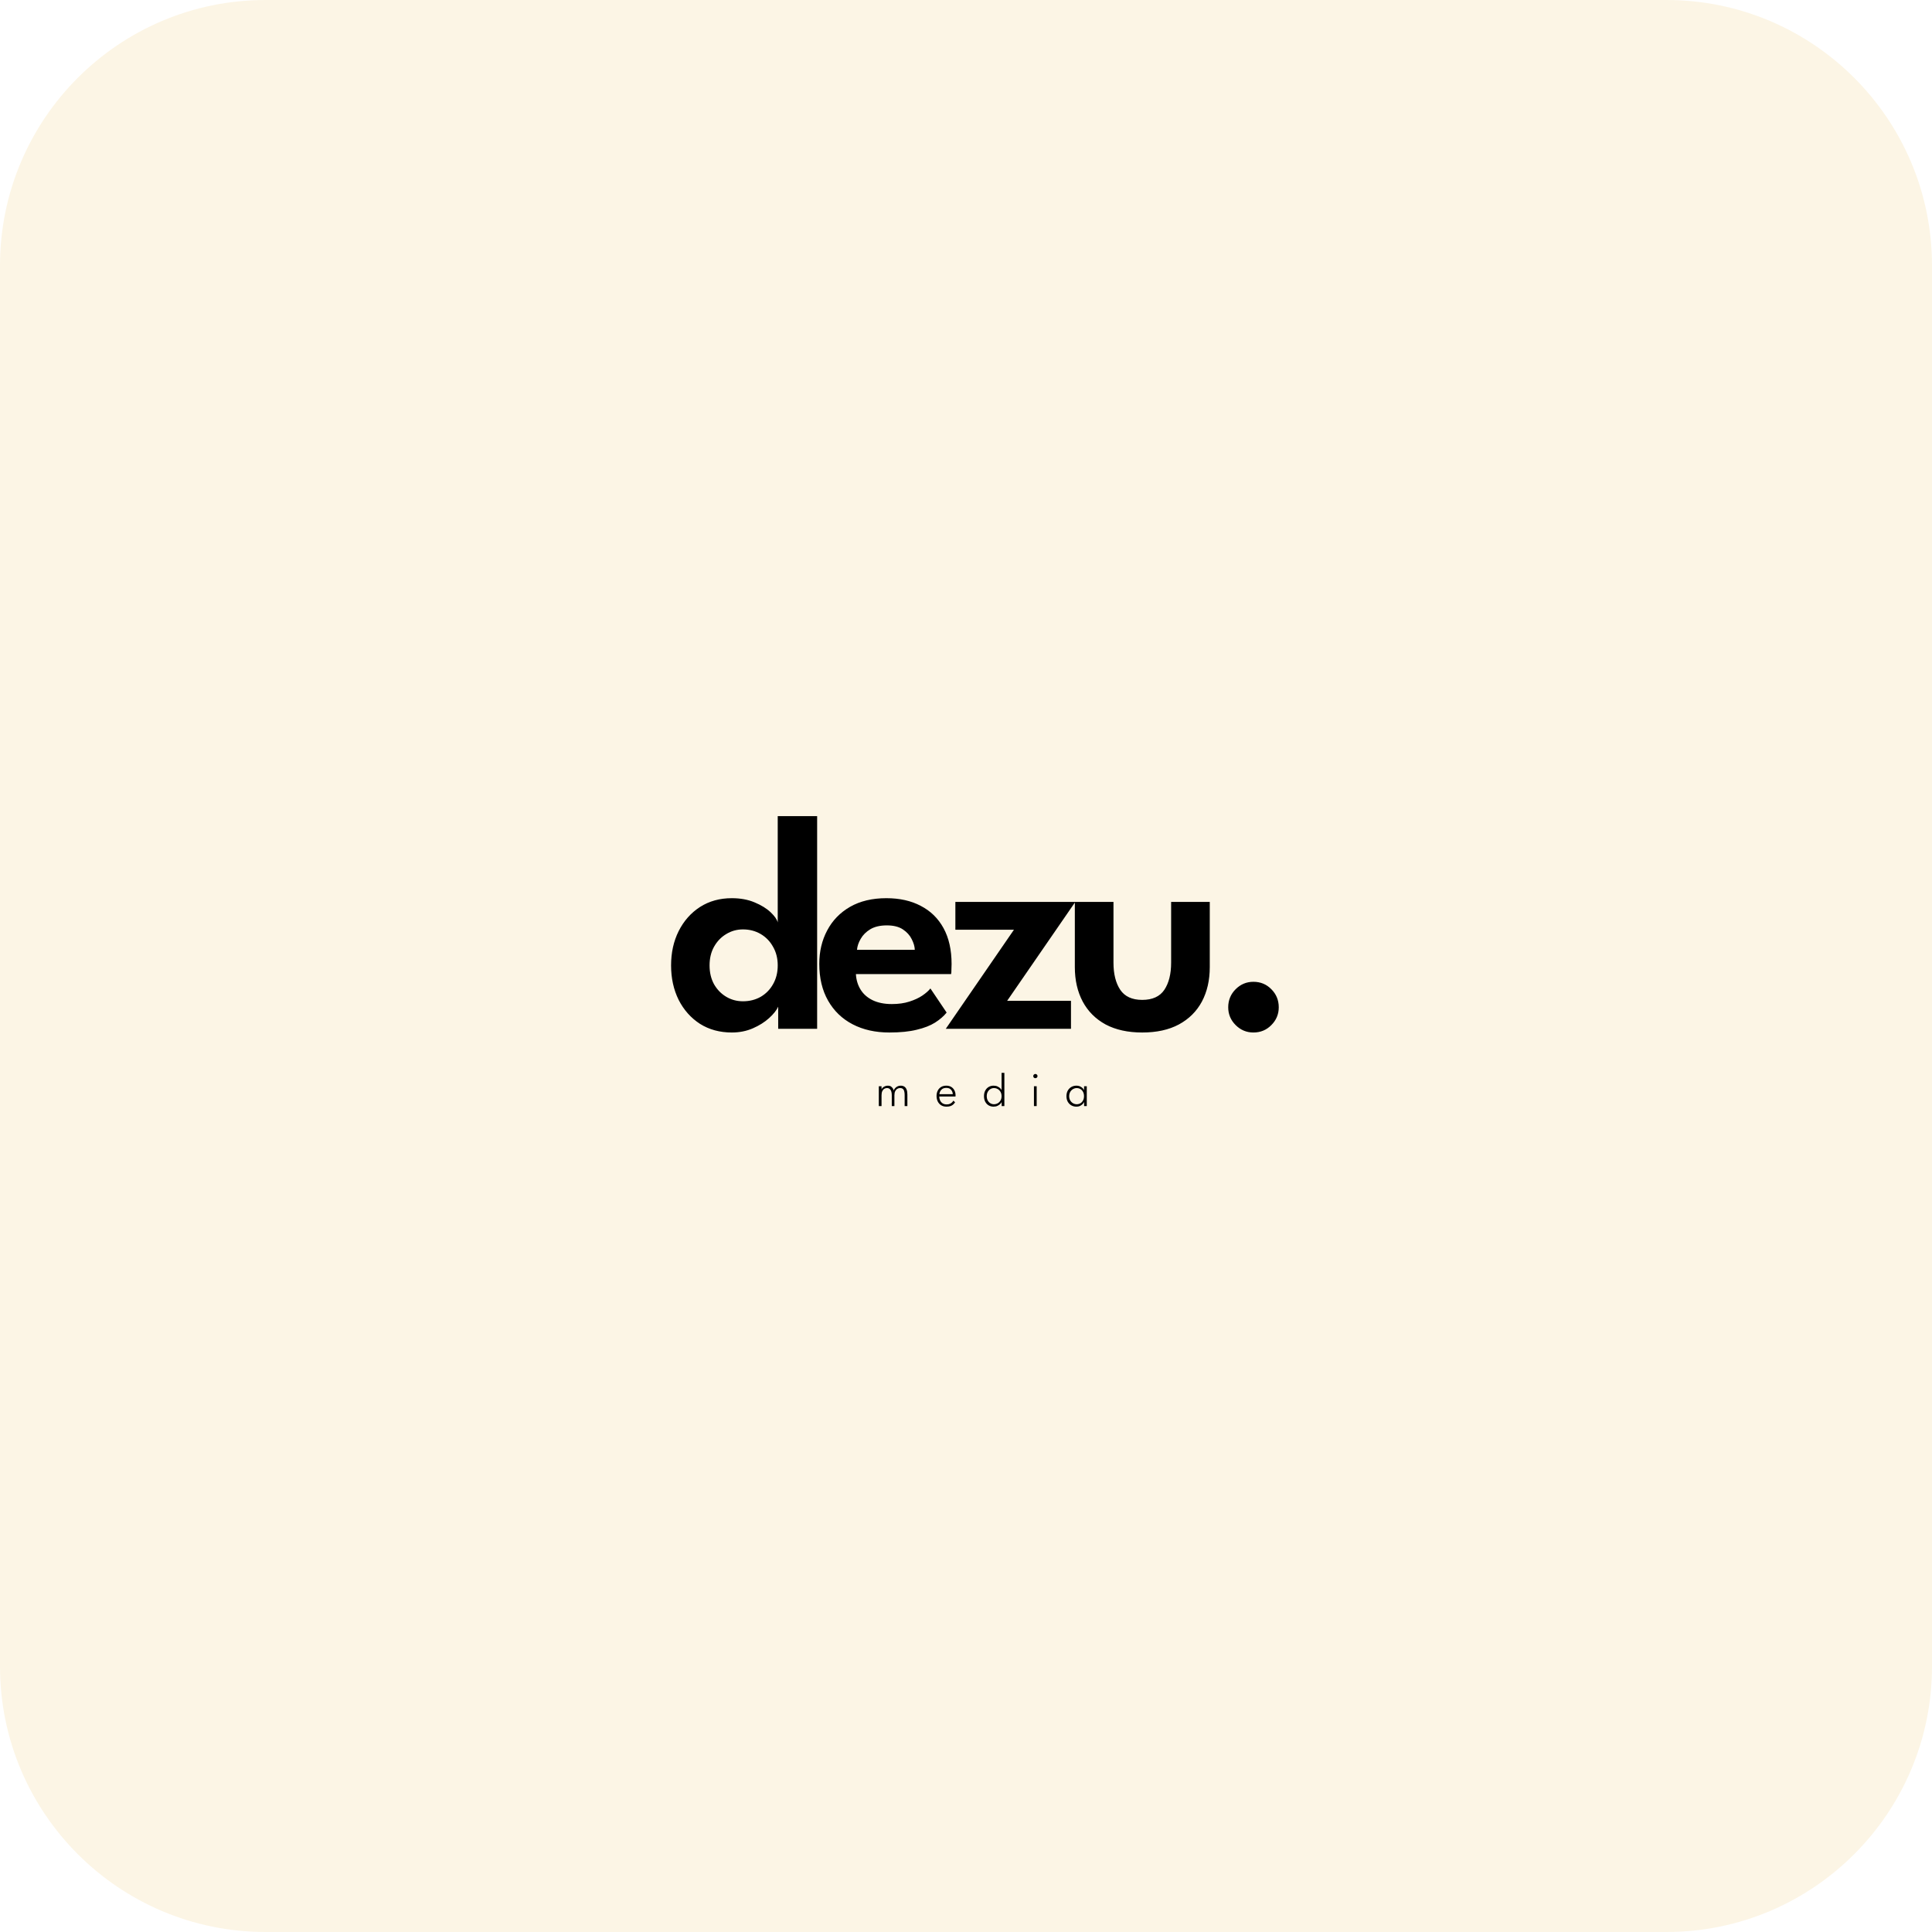
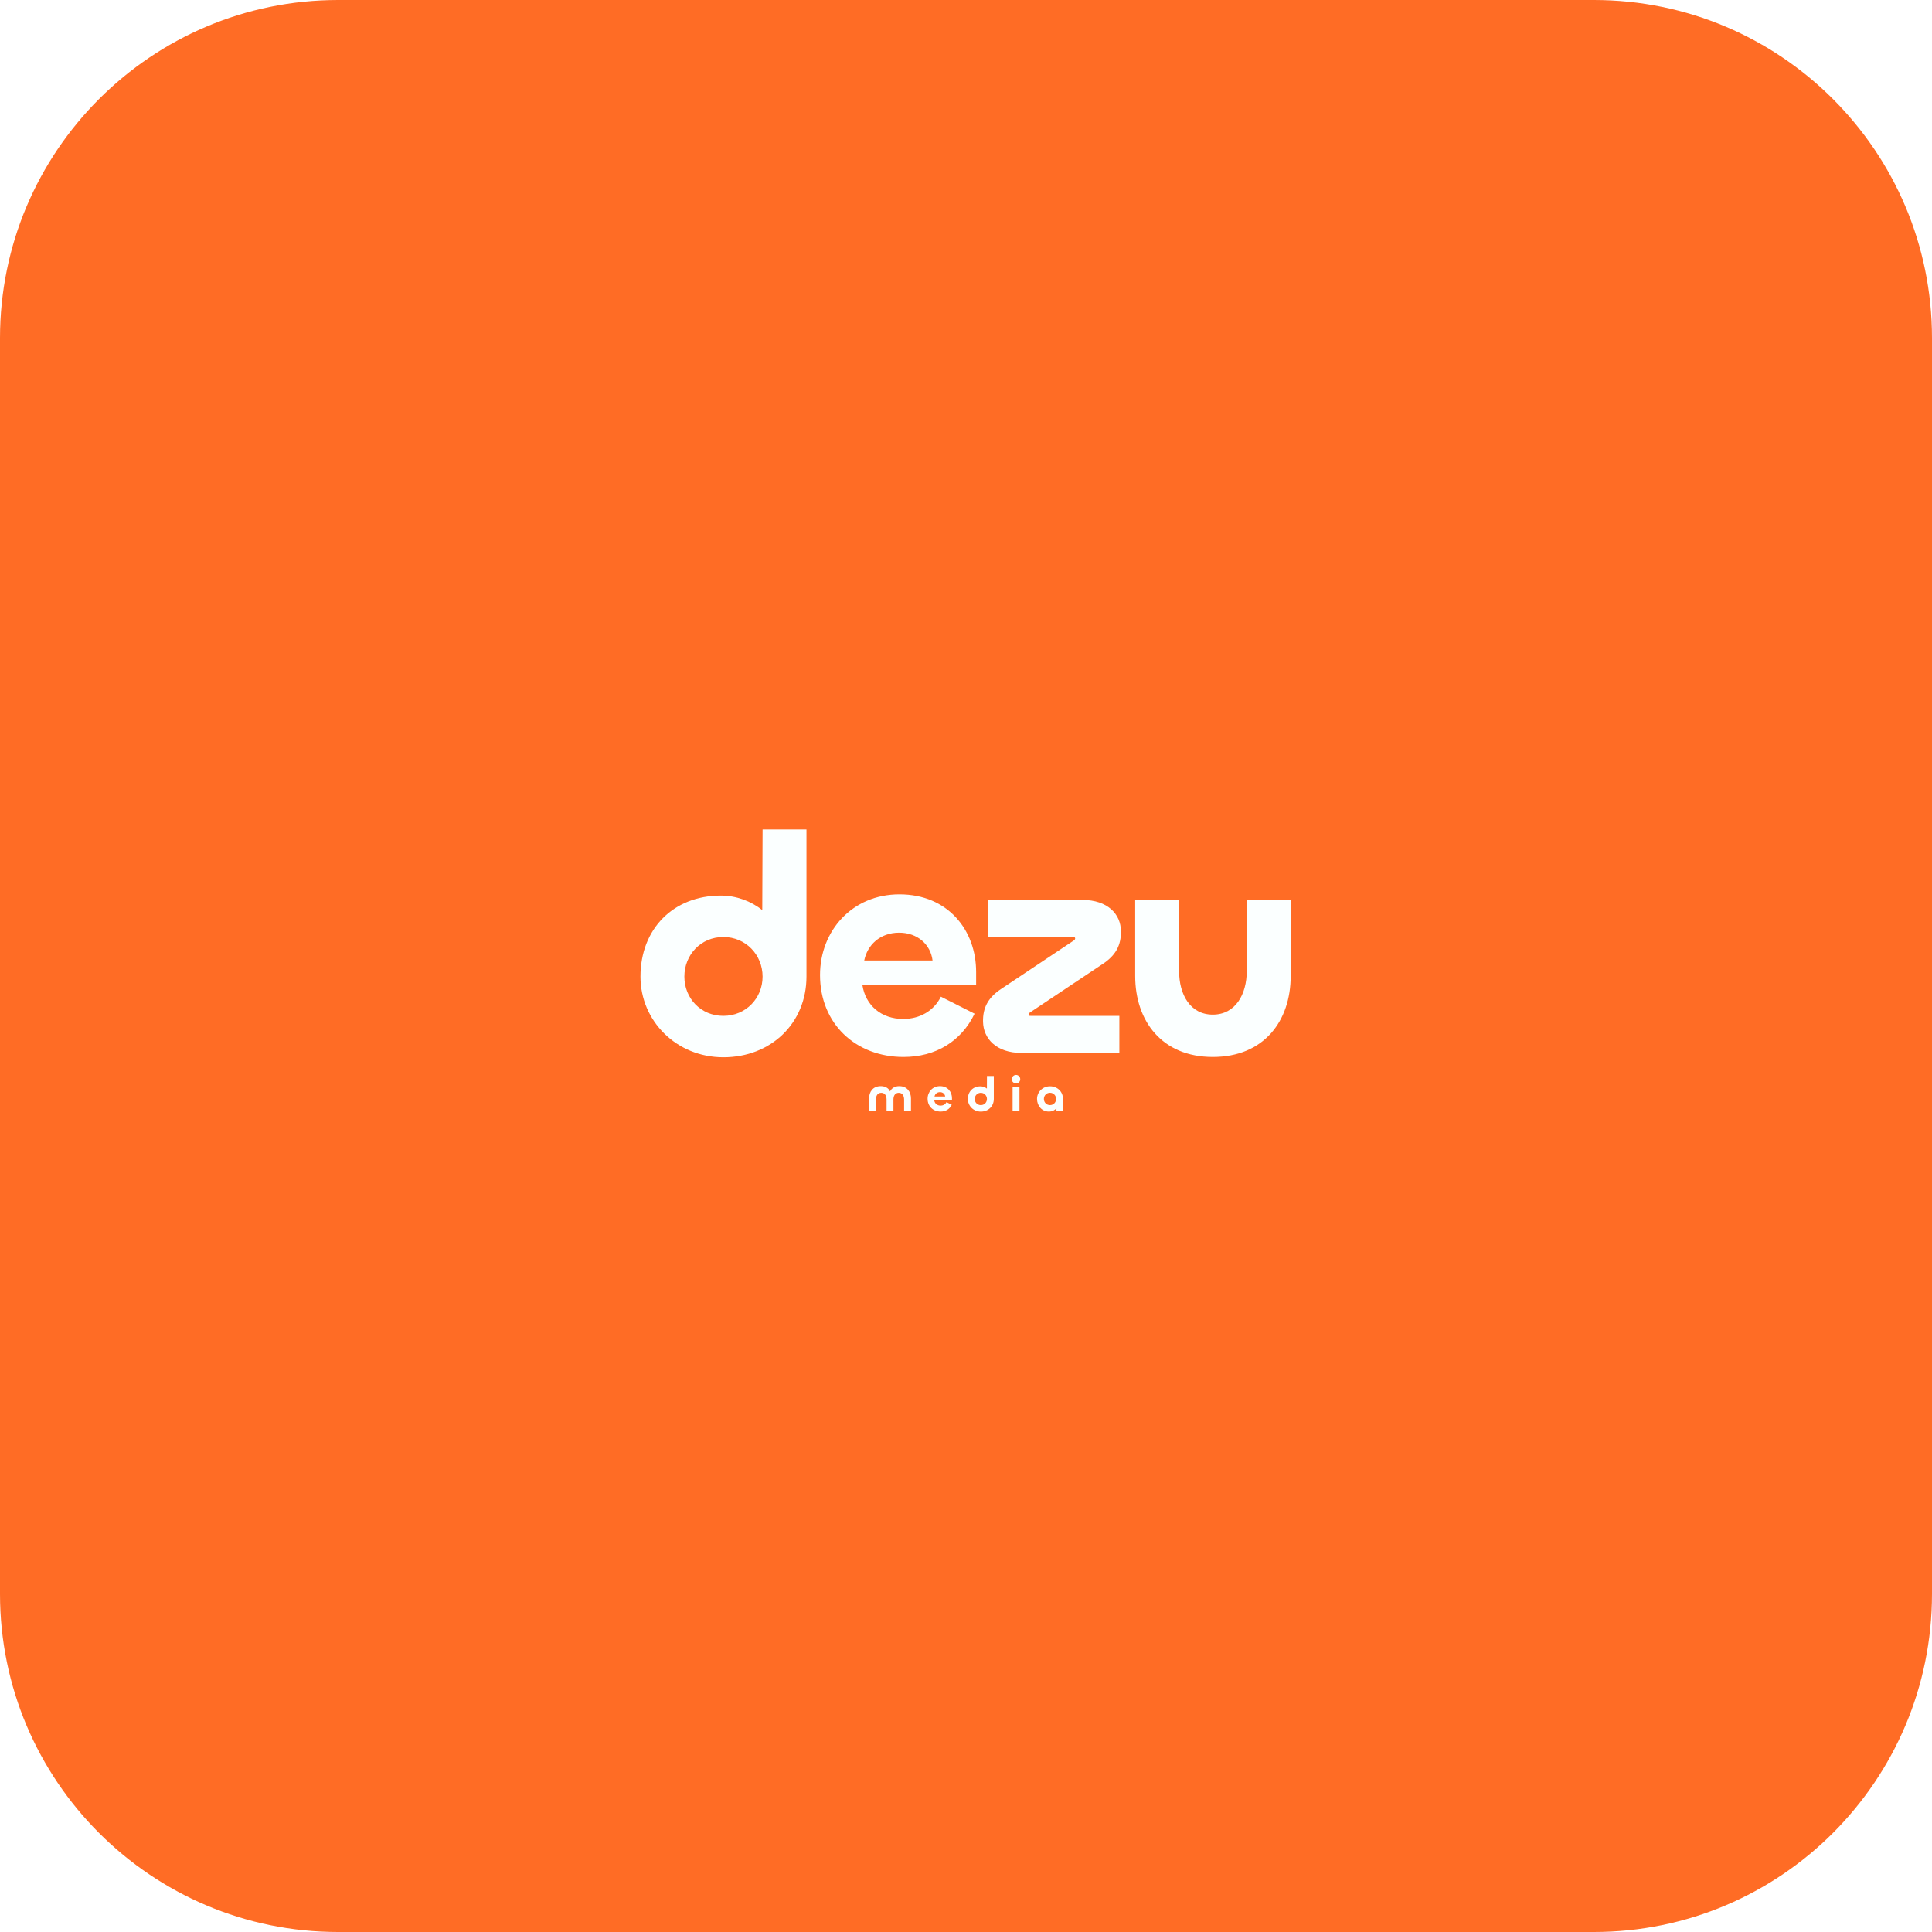
<svg xmlns="http://www.w3.org/2000/svg" width="400" height="400" viewBox="0 0 400 400" fill="none">
-   <rect width="400" height="400" rx="55" fill="#FCF5E5" />
-   <path d="M186.473 224.775C186.776 224.775 187.031 224.842 187.238 224.975C187.444 225.108 187.599 225.312 187.703 225.585C187.809 225.855 187.863 226.2 187.863 226.62V229H187.298V226.77C187.298 226.253 187.228 225.873 187.088 225.63C186.948 225.387 186.698 225.265 186.338 225.265C186.154 225.265 185.973 225.317 185.793 225.42C185.616 225.52 185.469 225.68 185.353 225.9C185.236 226.12 185.178 226.41 185.178 226.77V229H184.633V226.77C184.633 226.253 184.543 225.873 184.363 225.63C184.183 225.387 183.946 225.265 183.653 225.265C183.466 225.265 183.284 225.313 183.108 225.41C182.934 225.507 182.791 225.667 182.678 225.89C182.568 226.11 182.513 226.403 182.513 226.77V229H181.948V224.895H182.513V225.545C182.546 225.442 182.621 225.33 182.738 225.21C182.858 225.09 183.011 224.988 183.198 224.905C183.384 224.818 183.598 224.775 183.838 224.775C184.091 224.775 184.301 224.832 184.468 224.945C184.634 225.058 184.764 225.193 184.858 225.35C184.951 225.507 185.009 225.65 185.033 225.78C185.083 225.623 185.173 225.468 185.303 225.315C185.433 225.162 185.598 225.033 185.798 224.93C185.998 224.827 186.223 224.775 186.473 224.775ZM194.462 227.015C194.465 227.302 194.522 227.57 194.632 227.82C194.745 228.07 194.915 228.272 195.142 228.425C195.369 228.578 195.654 228.655 195.997 228.655C196.277 228.655 196.51 228.61 196.697 228.52C196.887 228.427 197.037 228.32 197.147 228.2C197.26 228.077 197.34 227.967 197.387 227.87L197.742 228.22C197.619 228.41 197.475 228.573 197.312 228.71C197.152 228.843 196.962 228.945 196.742 229.015C196.525 229.085 196.267 229.12 195.967 229.12C195.53 229.12 195.157 229.023 194.847 228.83C194.54 228.633 194.305 228.367 194.142 228.03C193.982 227.693 193.902 227.315 193.902 226.895C193.902 226.495 193.982 226.135 194.142 225.815C194.302 225.495 194.532 225.242 194.832 225.055C195.135 224.868 195.5 224.775 195.927 224.775C196.314 224.775 196.649 224.86 196.932 225.03C197.219 225.2 197.44 225.437 197.597 225.74C197.757 226.04 197.837 226.39 197.837 226.79C197.837 226.82 197.835 226.858 197.832 226.905C197.832 226.952 197.83 226.988 197.827 227.015H194.462ZM197.267 226.54C197.264 226.36 197.219 226.17 197.132 225.97C197.049 225.767 196.91 225.595 196.717 225.455C196.527 225.312 196.265 225.24 195.932 225.24C195.585 225.24 195.309 225.31 195.102 225.45C194.899 225.587 194.75 225.755 194.657 225.955C194.564 226.155 194.507 226.35 194.487 226.54H197.267ZM205.71 229.12C205.34 229.12 205.005 229.035 204.705 228.865C204.405 228.692 204.166 228.443 203.99 228.12C203.813 227.793 203.725 227.403 203.725 226.95C203.725 226.497 203.813 226.108 203.99 225.785C204.166 225.458 204.405 225.208 204.705 225.035C205.005 224.862 205.34 224.775 205.71 224.775C206.026 224.775 206.306 224.833 206.55 224.95C206.793 225.067 206.986 225.202 207.13 225.355C207.273 225.505 207.351 225.635 207.365 225.745V222.12H207.945V229H207.38V228.14C207.356 228.247 207.271 228.377 207.125 228.53C206.981 228.683 206.788 228.82 206.545 228.94C206.301 229.06 206.023 229.12 205.71 229.12ZM205.78 228.62C206.07 228.62 206.335 228.552 206.575 228.415C206.815 228.278 207.006 228.085 207.15 227.835C207.293 227.585 207.365 227.29 207.365 226.95C207.365 226.61 207.293 226.315 207.15 226.065C207.006 225.815 206.815 225.622 206.575 225.485C206.335 225.345 206.07 225.275 205.78 225.275C205.52 225.275 205.276 225.343 205.05 225.48C204.826 225.613 204.645 225.805 204.505 226.055C204.365 226.305 204.295 226.603 204.295 226.95C204.295 227.297 204.365 227.595 204.505 227.845C204.645 228.095 204.826 228.287 205.05 228.42C205.276 228.553 205.52 228.62 205.78 228.62ZM214.068 229V224.895H214.633V229H214.068ZM214.358 223.23C214.238 223.23 214.135 223.188 214.048 223.105C213.965 223.018 213.923 222.915 213.923 222.795C213.923 222.672 213.966 222.568 214.053 222.485C214.14 222.398 214.241 222.355 214.358 222.355C214.438 222.355 214.511 222.375 214.578 222.415C214.648 222.455 214.703 222.508 214.743 222.575C214.786 222.638 214.808 222.712 214.808 222.795C214.808 222.915 214.763 223.018 214.673 223.105C214.586 223.188 214.481 223.23 214.358 223.23ZM224.451 229V228.14C224.428 228.23 224.35 228.353 224.216 228.51C224.086 228.667 223.905 228.808 223.671 228.935C223.441 229.058 223.168 229.12 222.851 229.12C222.481 229.12 222.14 229.035 221.826 228.865C221.516 228.692 221.266 228.443 221.076 228.12C220.89 227.793 220.796 227.403 220.796 226.95C220.796 226.497 220.89 226.108 221.076 225.785C221.266 225.458 221.516 225.208 221.826 225.035C222.14 224.862 222.481 224.775 222.851 224.775C223.168 224.775 223.441 224.835 223.671 224.955C223.901 225.072 224.083 225.207 224.216 225.36C224.353 225.513 224.43 225.642 224.446 225.745V224.895H225.006V229H224.451ZM221.361 226.95C221.361 227.297 221.436 227.595 221.586 227.845C221.736 228.095 221.93 228.287 222.166 228.42C222.406 228.553 222.658 228.62 222.921 228.62C223.211 228.62 223.47 228.552 223.696 228.415C223.923 228.278 224.101 228.085 224.231 227.835C224.365 227.585 224.431 227.29 224.431 226.95C224.431 226.61 224.365 226.315 224.231 226.065C224.101 225.815 223.923 225.622 223.696 225.485C223.47 225.345 223.211 225.275 222.921 225.275C222.658 225.275 222.406 225.343 222.166 225.48C221.93 225.613 221.736 225.805 221.586 226.055C221.436 226.305 221.361 226.603 221.361 226.95Z" fill="black" />
-   <path d="M151.516 213.768C149.02 213.768 146.823 213.171 144.924 211.976C143.047 210.76 141.575 209.107 140.508 207.016C139.463 204.904 138.94 202.525 138.94 199.88C138.94 197.235 139.463 194.867 140.508 192.776C141.575 190.664 143.047 189 144.924 187.784C146.823 186.568 149.02 185.96 151.516 185.96C153.287 185.96 154.855 186.248 156.22 186.824C157.607 187.4 158.716 188.083 159.548 188.872C160.38 189.661 160.871 190.365 161.02 190.984V168.968H169.18V213H161.116V208.424C160.775 209.171 160.145 209.96 159.228 210.792C158.311 211.624 157.191 212.328 155.868 212.904C154.545 213.48 153.095 213.768 151.516 213.768ZM153.82 207.304C155.185 207.304 156.412 206.995 157.5 206.376C158.588 205.736 159.441 204.861 160.06 203.752C160.7 202.621 161.02 201.331 161.02 199.88C161.02 198.429 160.7 197.149 160.06 196.04C159.441 194.909 158.588 194.024 157.5 193.384C156.412 192.744 155.185 192.424 153.82 192.424C152.561 192.424 151.409 192.744 150.364 193.384C149.319 194.003 148.476 194.877 147.836 196.008C147.217 197.117 146.908 198.408 146.908 199.88C146.908 201.352 147.217 202.653 147.836 203.784C148.476 204.893 149.319 205.757 150.364 206.376C151.409 206.995 152.561 207.304 153.82 207.304ZM177.207 201.672C177.271 202.867 177.591 203.933 178.167 204.872C178.743 205.811 179.575 206.547 180.663 207.08C181.772 207.613 183.095 207.88 184.631 207.88C186.018 207.88 187.234 207.709 188.279 207.368C189.346 207.027 190.242 206.611 190.967 206.12C191.714 205.608 192.268 205.117 192.631 204.648L195.991 209.64C195.394 210.387 194.594 211.08 193.591 211.72C192.61 212.339 191.351 212.829 189.815 213.192C188.3 213.576 186.402 213.768 184.119 213.768C181.239 213.768 178.711 213.203 176.535 212.072C174.359 210.941 172.663 209.309 171.447 207.176C170.231 205.043 169.623 202.504 169.623 199.56C169.623 197 170.167 194.696 171.255 192.648C172.343 190.579 173.922 188.947 175.991 187.752C178.082 186.557 180.588 185.96 183.511 185.96C186.263 185.96 188.642 186.493 190.647 187.56C192.674 188.605 194.242 190.141 195.351 192.168C196.46 194.195 197.015 196.669 197.015 199.592C197.015 199.763 197.004 200.115 196.983 200.648C196.983 201.16 196.962 201.501 196.919 201.672H177.207ZM189.399 196.648C189.378 195.965 189.164 195.229 188.759 194.44C188.375 193.651 187.767 192.979 186.935 192.424C186.103 191.869 184.994 191.592 183.607 191.592C182.22 191.592 181.079 191.859 180.183 192.392C179.308 192.925 178.647 193.587 178.199 194.376C177.751 195.144 177.495 195.901 177.431 196.648H189.399ZM197.799 186.728H222.632L208.52 207.208H221.736V213H195.816L209.928 192.488H197.799V186.728ZM230.534 199.304C230.534 201.651 231.003 203.528 231.942 204.936C232.881 206.323 234.395 207.016 236.486 207.016C238.598 207.016 240.123 206.323 241.062 204.936C242.001 203.528 242.47 201.651 242.47 199.304V186.728H250.47V200.232C250.47 202.941 249.926 205.32 248.838 207.368C247.75 209.395 246.161 210.973 244.07 212.104C242.001 213.213 239.473 213.768 236.486 213.768C233.521 213.768 230.993 213.213 228.902 212.104C226.833 210.973 225.254 209.395 224.166 207.368C223.078 205.32 222.534 202.941 222.534 200.232V186.728H230.534V199.304ZM259.505 213.768C258.076 213.768 256.85 213.256 255.826 212.232C254.801 211.208 254.289 209.981 254.289 208.552C254.289 207.08 254.801 205.832 255.826 204.808C256.85 203.784 258.076 203.272 259.505 203.272C260.977 203.272 262.215 203.784 263.218 204.808C264.242 205.832 264.753 207.08 264.753 208.552C264.753 209.981 264.242 211.208 263.218 212.232C262.215 213.256 260.977 213.768 259.505 213.768Z" fill="black" />
+   <rect width="400" height="400" rx="70" fill="#FF6C25" />
+   <path d="M149.755 218.896C140.027 218.896 132.603 211.344 132.603 202.192C132.603 192.336 139.387 185.424 149.243 185.424C152.443 185.424 155.515 186.576 157.819 188.432L157.883 171.728H166.971V202.192C166.971 211.792 159.675 218.896 149.755 218.896ZM149.755 210.32C154.427 210.32 157.883 206.672 157.883 202.192C157.883 197.712 154.427 194 149.755 194C145.083 194 141.691 197.712 141.691 202.192C141.691 206.672 145.083 210.32 149.755 210.32ZM187.058 218.832C177.202 218.832 169.778 211.984 169.778 201.872C169.778 192.72 176.434 185.168 186.226 185.168C196.274 185.168 202.098 192.592 202.098 201.232V203.92H178.546C179.186 208.144 182.45 210.96 186.994 210.96C190.45 210.96 193.33 209.296 194.802 206.352L201.778 209.872C199.026 215.568 193.778 218.832 187.058 218.832ZM178.93 198.864H193.074C192.69 195.6 190.002 193.104 186.162 193.104C182.194 193.104 179.57 195.664 178.93 198.864ZM231.751 218H211.527C206.215 218 203.591 214.992 203.527 211.536C203.463 208.592 204.615 206.48 207.367 204.688L222.343 194.704C222.471 194.64 222.599 194.448 222.599 194.32C222.599 194 222.343 194 222.151 194H204.551V186.32H224.071C229.383 186.32 232.071 189.328 232.071 192.784C232.135 195.728 230.983 197.84 228.231 199.632L213.255 209.616C213.063 209.744 212.999 209.872 212.999 210.128C212.999 210.32 213.127 210.32 213.383 210.32H231.751V218ZM251.094 210.064C255.766 210.064 258.134 205.904 258.134 200.976V186.32H267.222V202.064C267.222 211.344 261.718 218.832 251.094 218.832C240.534 218.832 235.03 211.344 235.03 202.064V186.32H244.118V201.04C244.118 205.904 246.422 210.064 251.094 210.064Z" fill="#FBFFFF" />
+   <path d="M186.176 224.87C187.786 224.87 188.606 226.03 188.606 227.41V230H187.186V227.65C187.186 226.89 186.856 226.25 186.076 226.25C185.306 226.25 184.976 226.88 184.976 227.63V230H183.556V227.64C183.556 226.88 183.226 226.25 182.456 226.25C181.666 226.25 181.356 226.89 181.356 227.64V230H179.936V227.41C179.936 226.03 180.746 224.87 182.346 224.87C183.296 224.87 183.986 225.29 184.276 225.97C184.586 225.29 185.286 224.87 186.176 224.87ZM194.749 230.13C193.209 230.13 192.049 229.06 192.049 227.48C192.049 226.05 193.089 224.87 194.619 224.87C196.189 224.87 197.099 226.03 197.099 227.38V227.8H193.419C193.519 228.46 194.029 228.9 194.739 228.9C195.279 228.9 195.729 228.64 195.959 228.18L197.049 228.73C196.619 229.62 195.799 230.13 194.749 230.13ZM193.479 227.01H195.689C195.629 226.5 195.209 226.11 194.609 226.11C193.989 226.11 193.579 226.51 193.479 227.01ZM203.069 230.14C201.549 230.14 200.389 228.96 200.389 227.53C200.389 225.99 201.449 224.91 202.989 224.91C203.489 224.91 203.969 225.09 204.329 225.38L204.339 222.77H205.759V227.53C205.759 229.03 204.619 230.14 203.069 230.14ZM203.069 228.8C203.799 228.8 204.339 228.23 204.339 227.53C204.339 226.83 203.799 226.25 203.069 226.25C202.339 226.25 201.809 226.83 201.809 227.53C201.809 228.23 202.339 228.8 203.069 228.8ZM210.358 224.31C209.878 224.31 209.478 223.92 209.478 223.43C209.478 222.95 209.878 222.55 210.358 222.55C210.838 222.55 211.228 222.95 211.228 223.43C211.228 223.92 210.838 224.31 210.358 224.31ZM209.648 225.05H211.068V230H209.648V225.05ZM217.155 230.13C215.715 230.13 214.705 228.95 214.705 227.51C214.705 226.09 215.865 224.9 217.385 224.9C218.935 224.9 220.075 226.02 220.075 227.51V230H218.725V229.42C218.375 229.86 217.835 230.13 217.155 230.13ZM217.385 228.8C218.115 228.8 218.655 228.22 218.655 227.52C218.655 226.82 218.115 226.24 217.385 226.24C216.655 226.24 216.125 226.82 216.125 227.52C216.125 228.22 216.655 228.8 217.385 228.8Z" fill="#FBFFFF" />
</svg>
